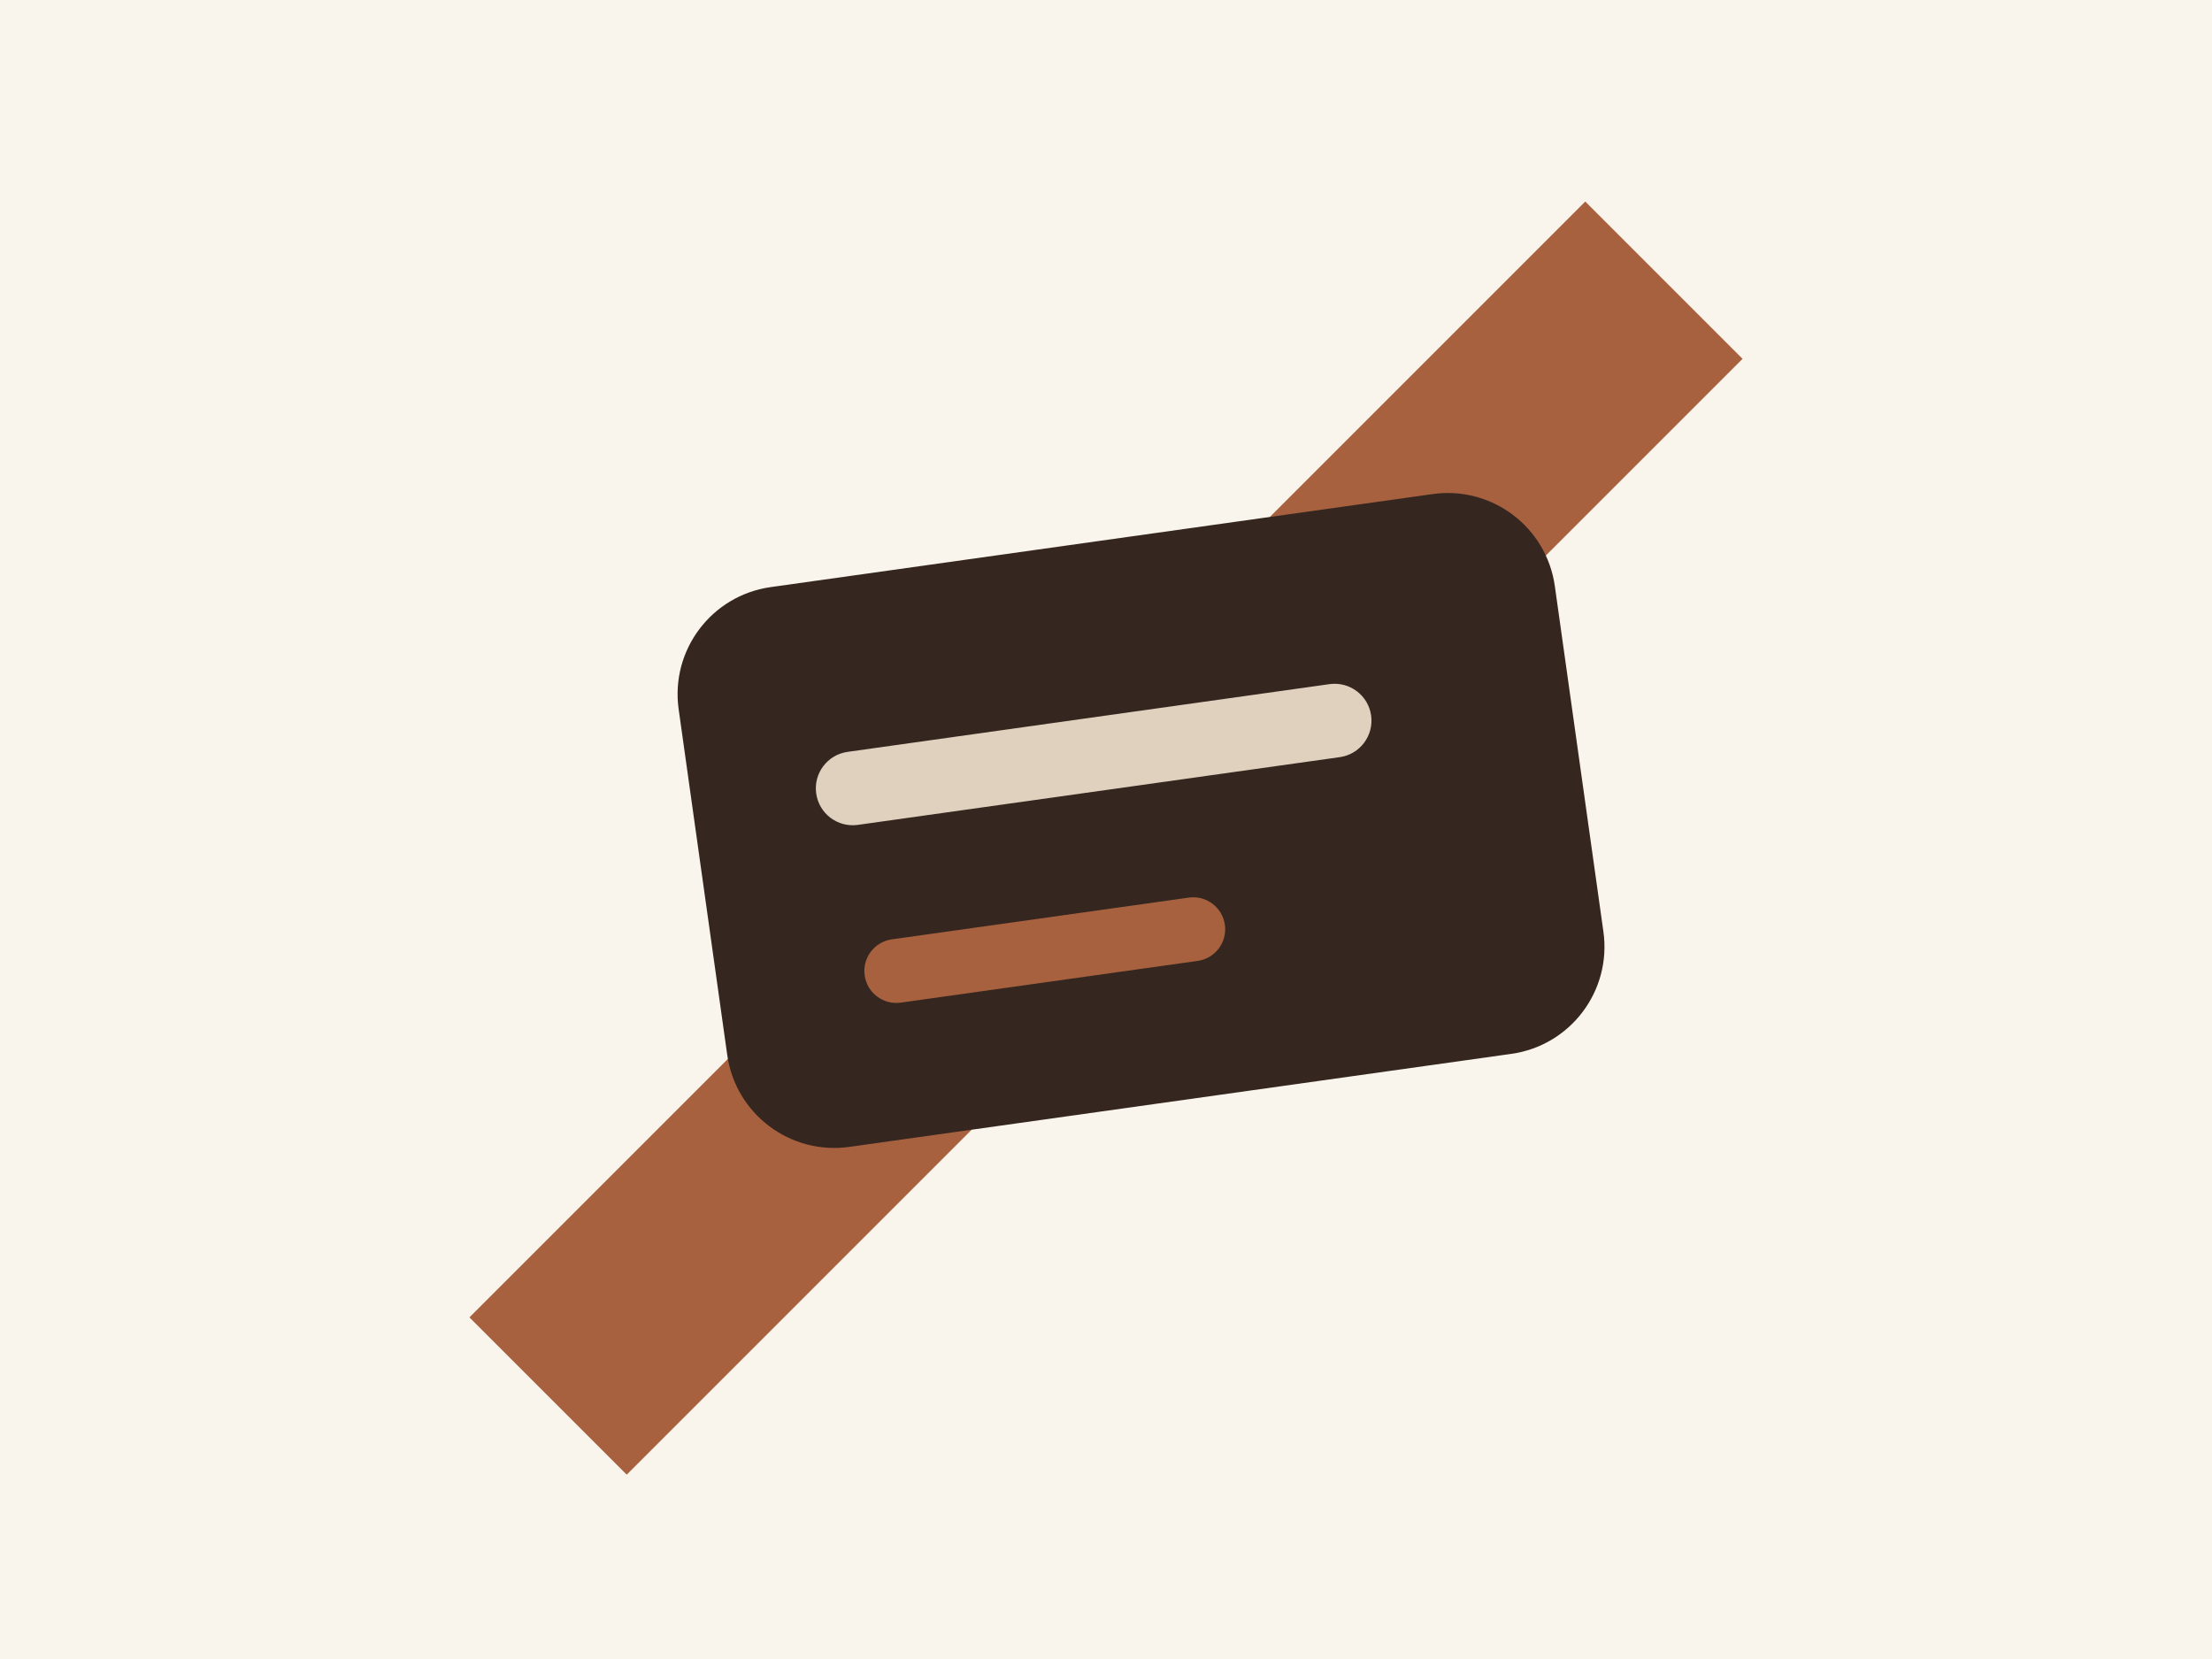
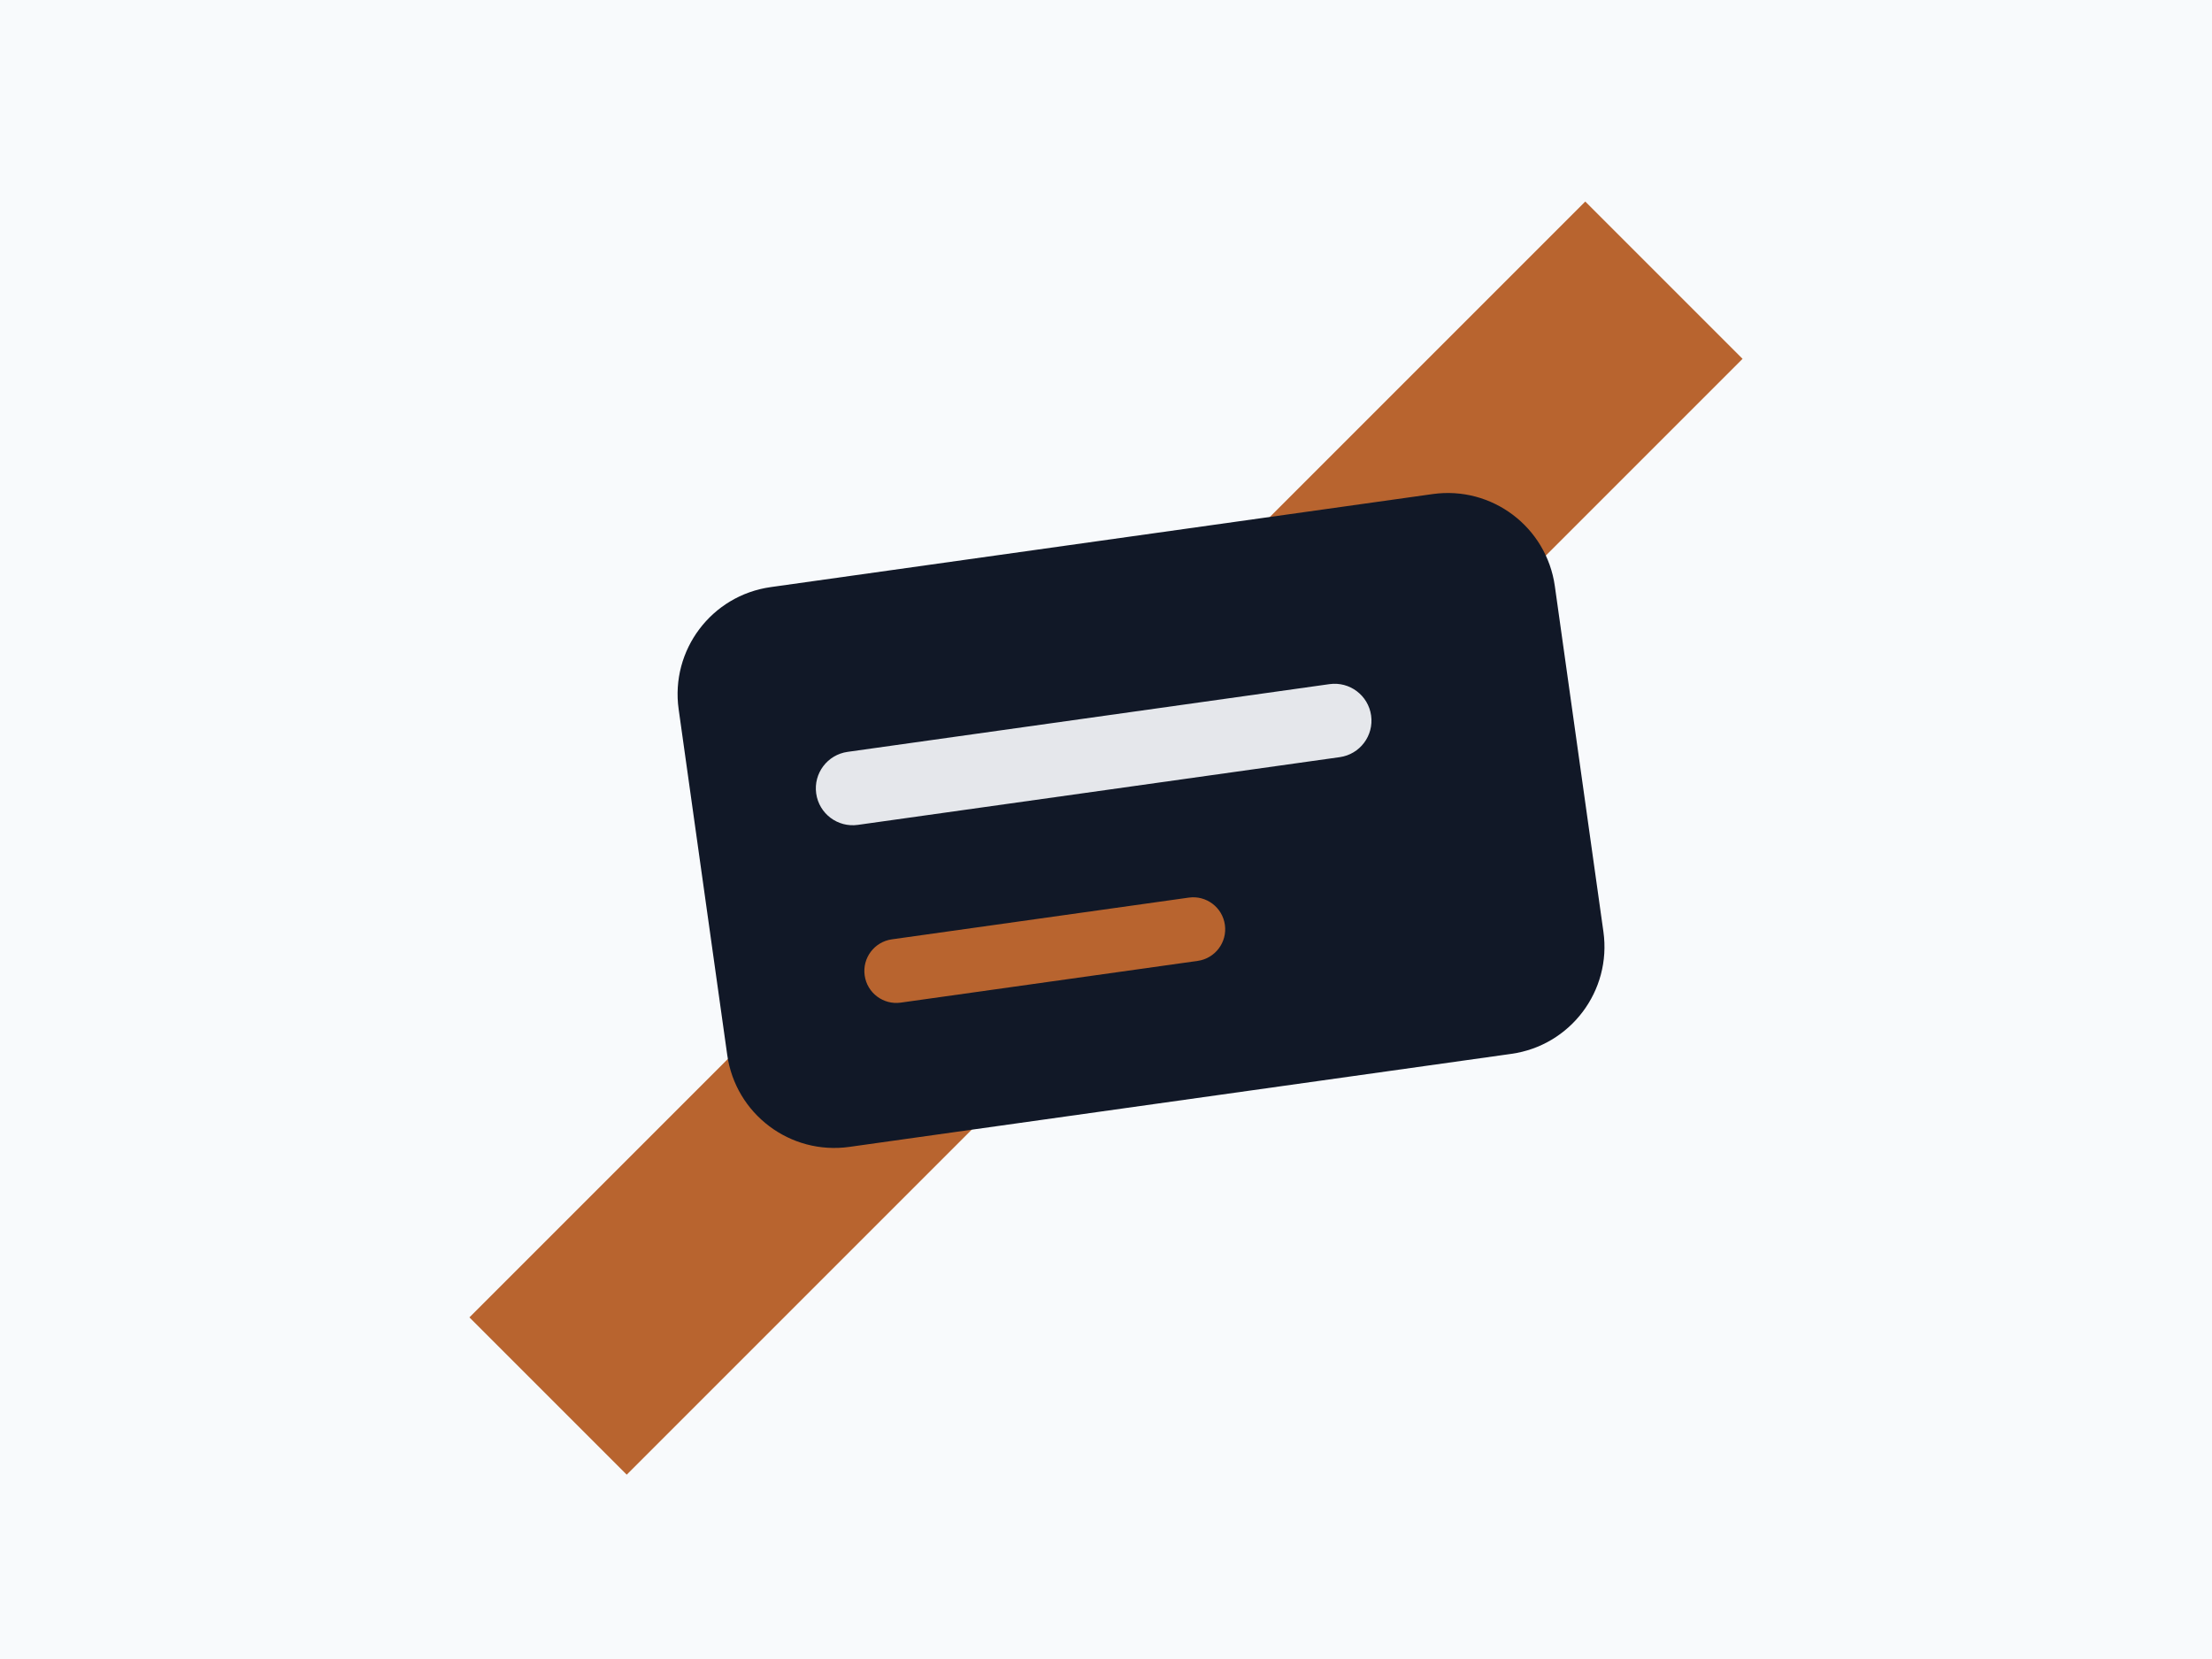
<svg xmlns="http://www.w3.org/2000/svg" width="900" height="675" viewBox="0 0 900 675" fill="none">
-   <rect width="900" height="675" fill="#faf5ec" />
-   <path d="M191 536 645 82l64 64-454 454-64-64Z" fill="#a7613f" />
-   <rect x="270" y="245" width="360" height="230" rx="44" transform="rotate(-8 270 245)" fill="#352720" />
-   <rect x="330" y="308" width="228" height="30" rx="15" transform="rotate(-8 330 308)" fill="#e0d0be" />
-   <rect x="350" y="384" width="148" height="26" rx="13" transform="rotate(-8 350 384)" fill="#a7613f" />
+   <rect width="900" height="675" fill="#f8fafc" />
+   <path d="M191 536 645 82l64 64-454 454-64-64Z" fill="#b8642f" />
+   <rect x="270" y="245" width="360" height="230" rx="44" transform="rotate(-8 270 245)" fill="#111827" />
+   <rect x="330" y="308" width="228" height="30" rx="15" transform="rotate(-8 330 308)" fill="#e5e7eb" />
+   <rect x="350" y="384" width="148" height="26" rx="13" transform="rotate(-8 350 384)" fill="#b8642f" />
</svg>
